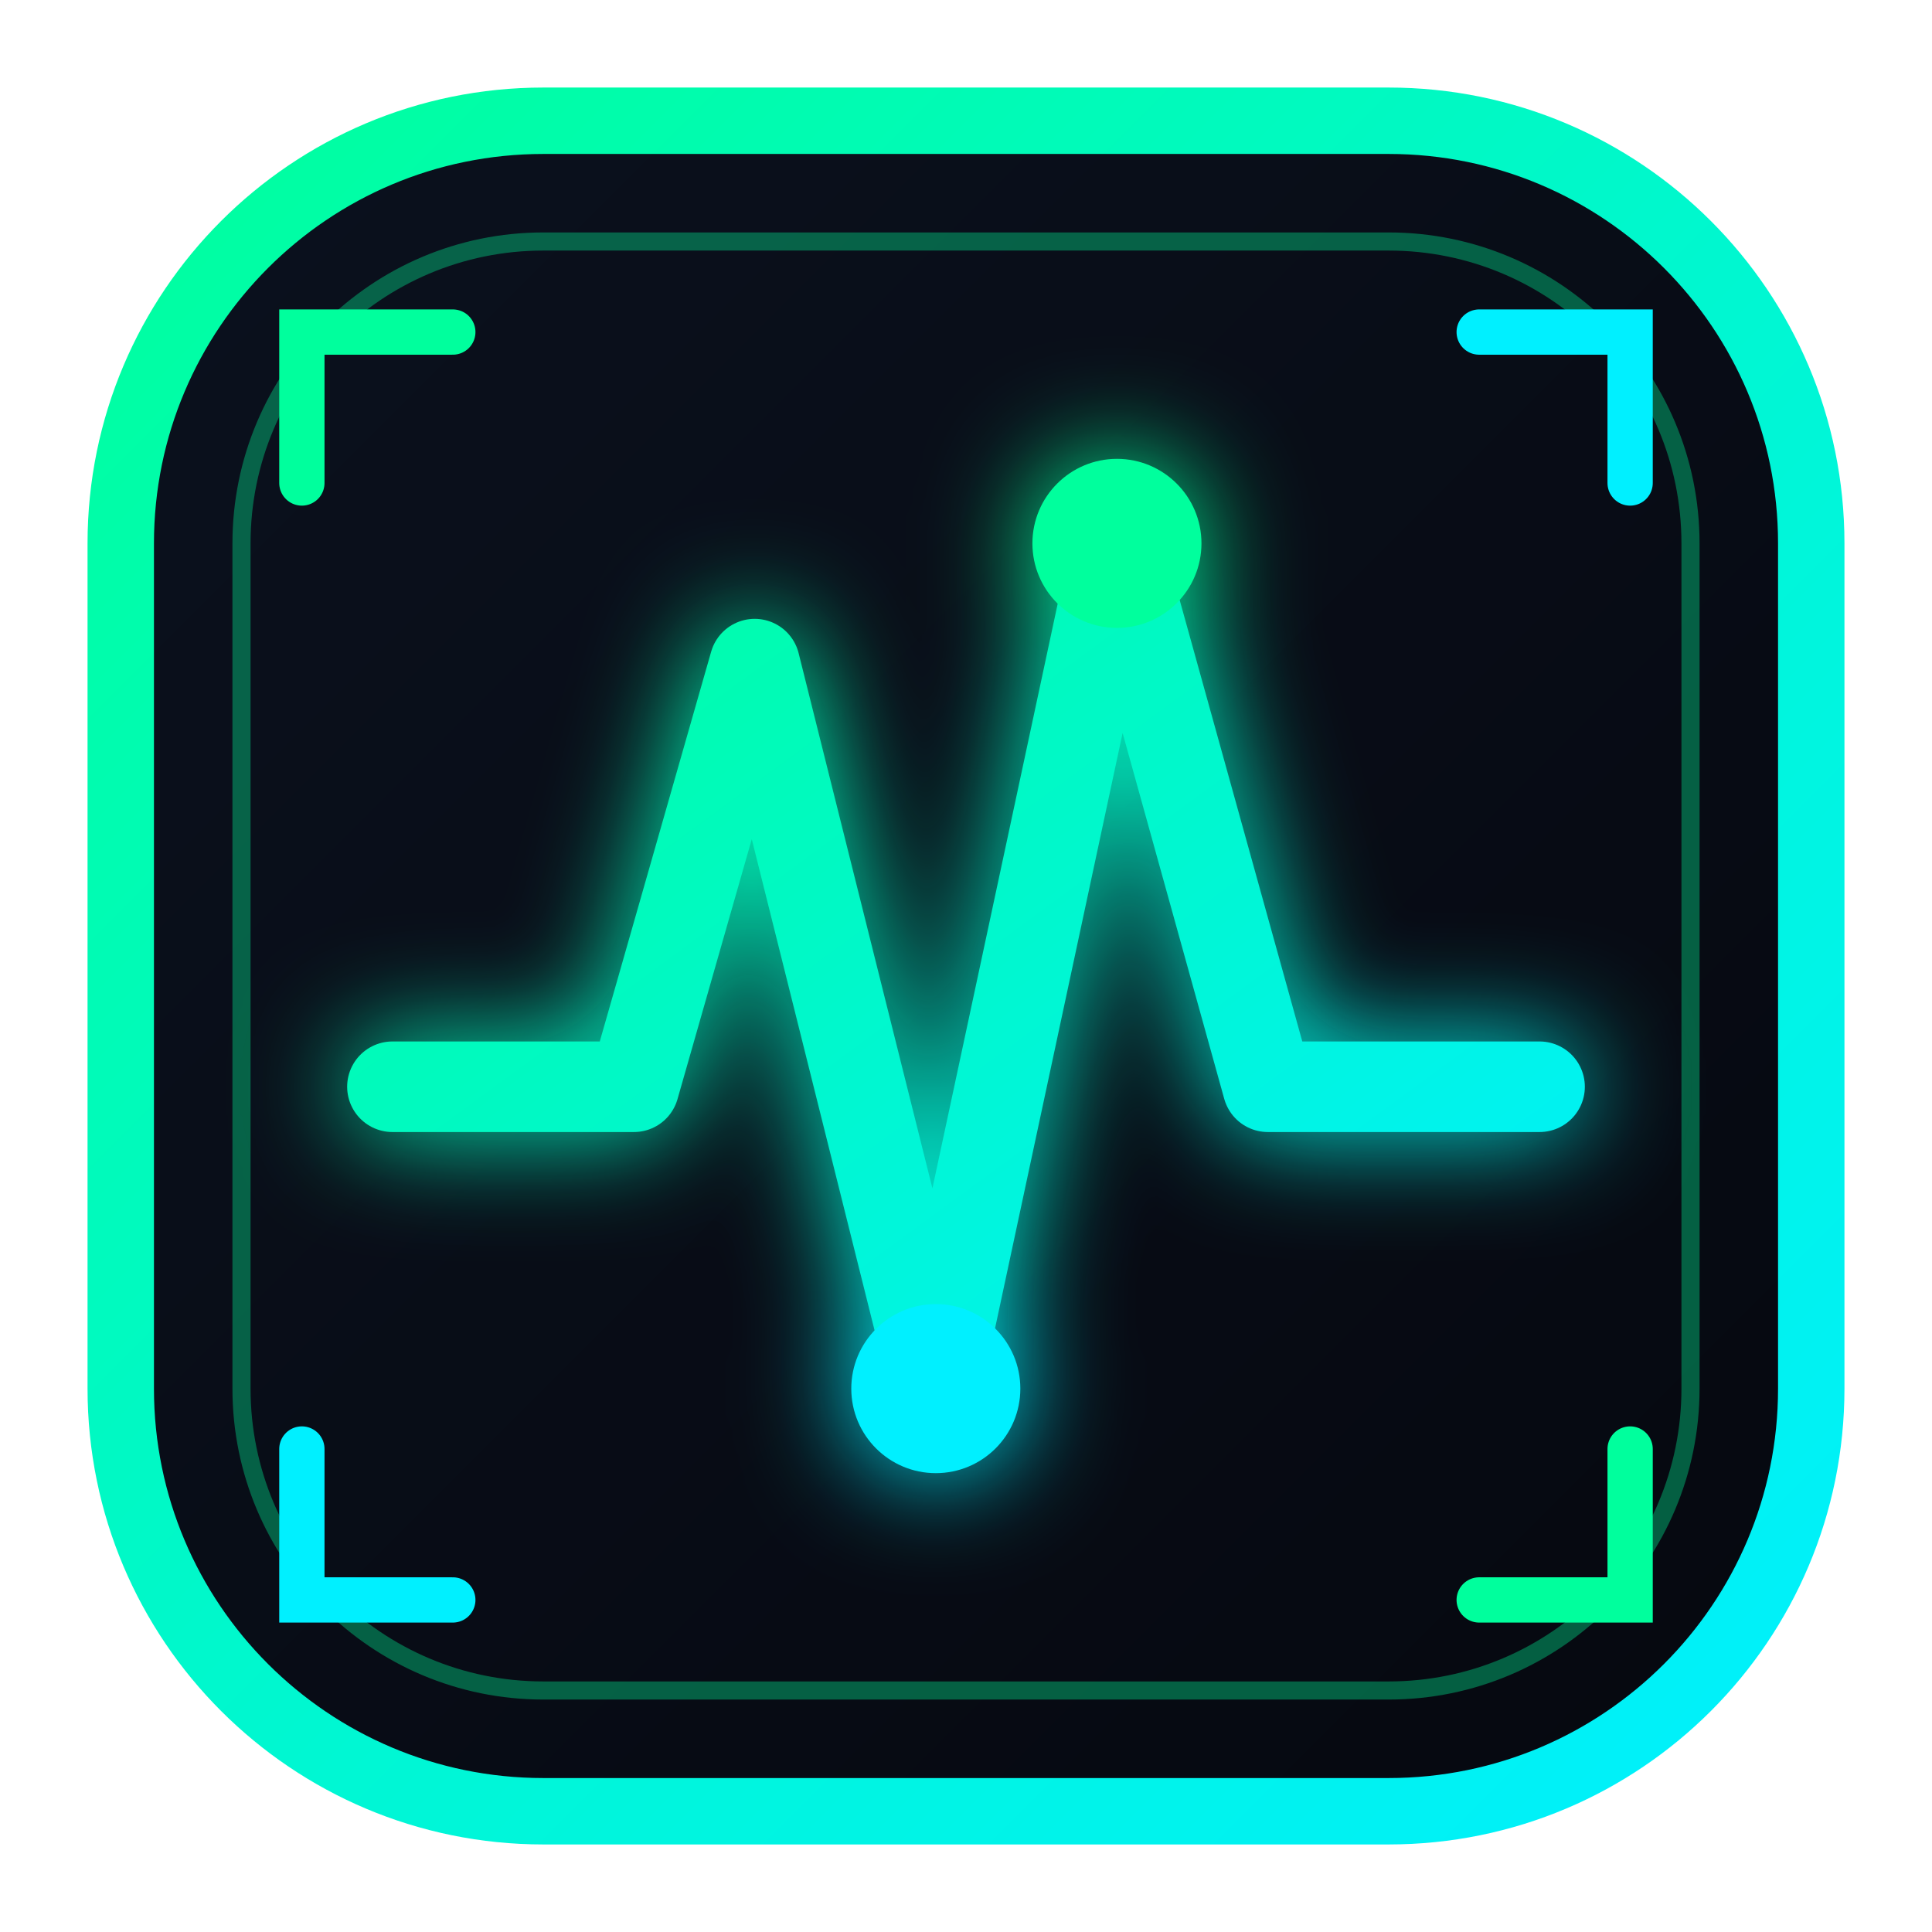
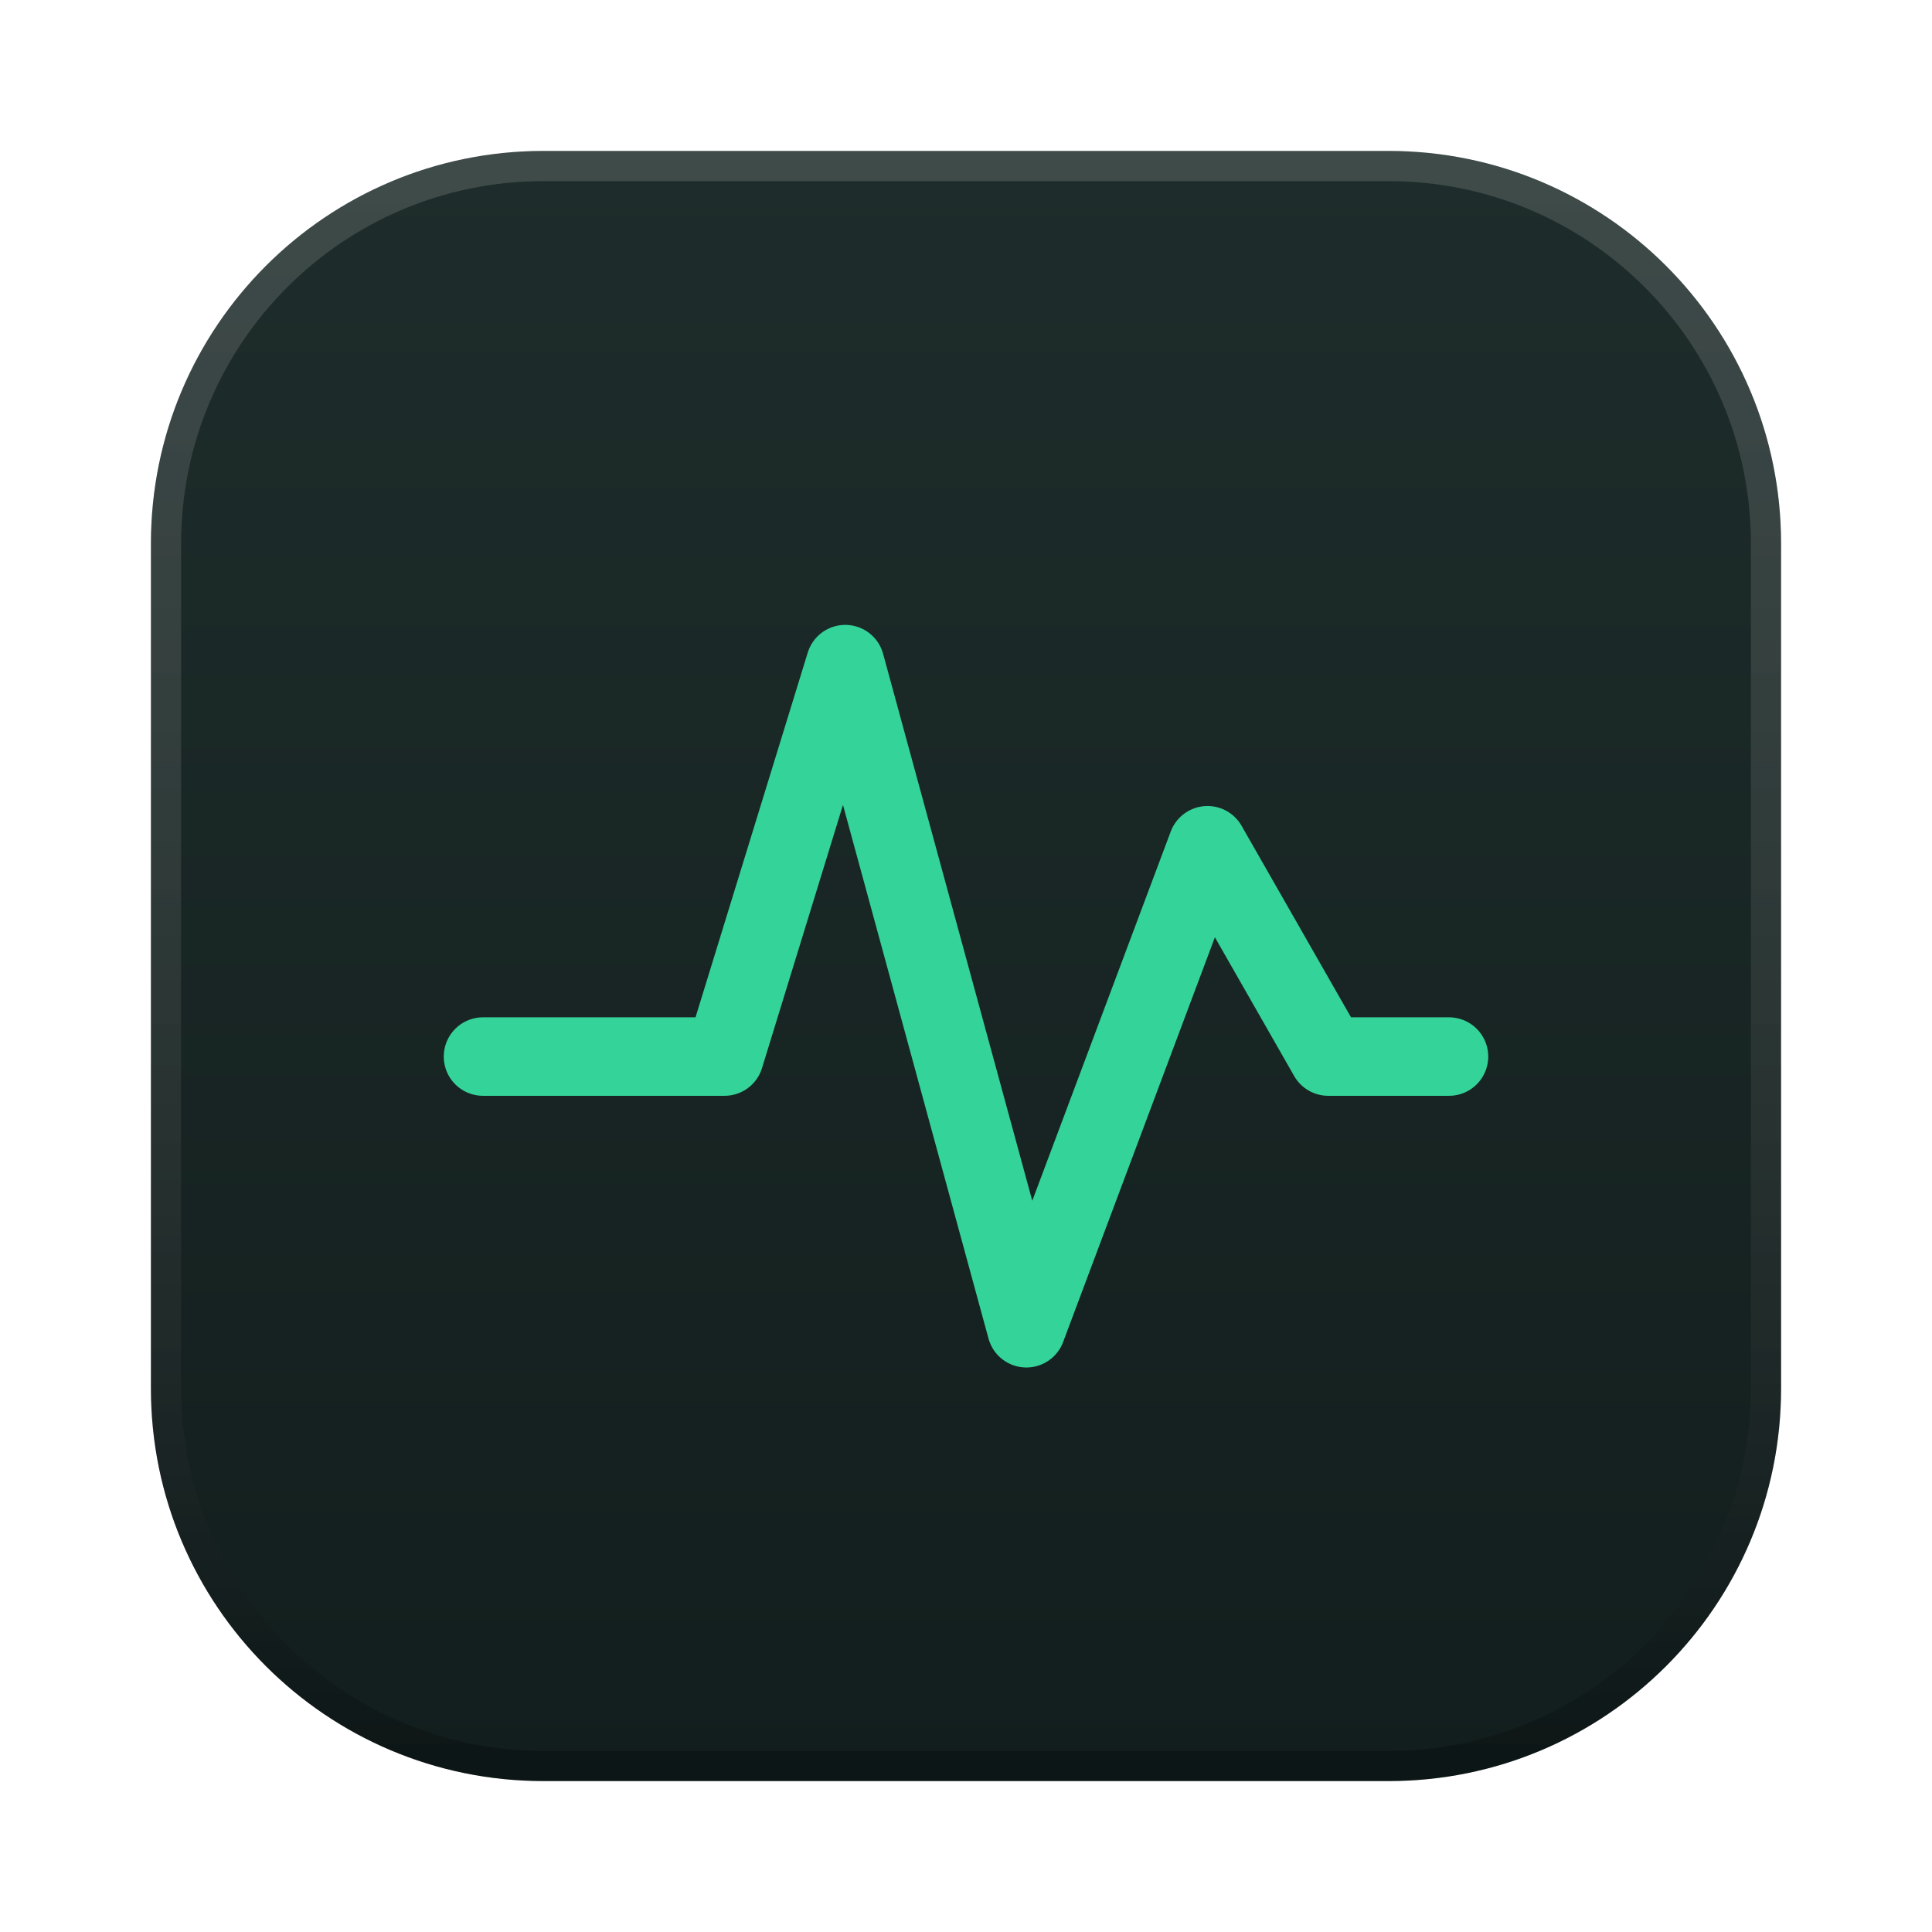
<svg xmlns="http://www.w3.org/2000/svg" viewBox="0 0 64 64" width="64" height="64">
  <defs>
-     <linearGradient id="bg" x1="0%" y1="0%" x2="100%" y2="100%">
-       <stop offset="0%" stop-color="#0b111e" />
-       <stop offset="100%" stop-color="#05080f" />
+     <linearGradient id="squircle_bg_ariaos-monitor" x1="0%" y1="0%" x2="0%" y2="100%">
+       <stop offset="0%" stop-color="#1e2d2b" />
+       <stop offset="100%" stop-color="#121e1d" />
    </linearGradient>
-     <linearGradient id="accent" x1="0%" y1="0%" x2="100%" y2="100%">
-       <stop offset="0%" stop-color="#00ff9d" />
-       <stop offset="100%" stop-color="#00f0ff" />
+     <linearGradient id="inner_bevel" x1="0%" y1="0%" x2="0%" y2="100%">
+       <stop offset="0%" stop-color="#ffffff" stop-opacity="0.14" />
+       <stop offset="100%" stop-color="#000000" stop-opacity="0.25" />
    </linearGradient>
-     <filter id="glow" x="-20%" y="-20%" width="140%" height="140%">
-       <feGaussianBlur stdDeviation="1.8" result="blur" />
-       <feComposite in="SourceGraphic" in2="blur" operator="over" />
-     </filter>
  </defs>
-   <rect x="4" y="4" width="56" height="56" rx="14" fill="url(#bg)" stroke="url(#accent)" stroke-width="2.2" />
-   <rect x="8" y="8" width="48" height="48" rx="10" fill="none" stroke="#00ff9d" stroke-width="0.6" stroke-opacity="0.35" />
-   <path d="M 10 16 L 10 11 L 15 11" fill="none" stroke="#00ff9d" stroke-width="1.5" stroke-linecap="round" />
-   <path d="M 54 16 L 54 11 L 49 11" fill="none" stroke="#00f0ff" stroke-width="1.5" stroke-linecap="round" />
-   <path d="M 10 48 L 10 53 L 15 53" fill="none" stroke="#00f0ff" stroke-width="1.5" stroke-linecap="round" />
-   <path d="M 54 48 L 54 53 L 49 53" fill="none" stroke="#00ff9d" stroke-width="1.5" stroke-linecap="round" />
-   <g filter="url(#glow)">
-     <path d="M 13 36 L 21 36 L 25 22 L 31 46 L 37 18 L 42 36 L 51 36" fill="none" stroke="url(#accent)" stroke-width="3" stroke-linecap="round" stroke-linejoin="round" />
-     <circle cx="37" cy="18" r="2.8" fill="#00ff9d" />
-     <circle cx="31" cy="46" r="2.8" fill="#00f0ff" />
-   </g>
+   <rect x="5" y="5" width="54" height="54" rx="13" fill="url(#squircle_bg_ariaos-monitor)" />
+   <rect x="5.5" y="5.5" width="53" height="53" rx="12.5" fill="none" stroke="url(#inner_bevel)" stroke-width="1" />
+   <path d="M 16 35 L 24 35 L 28 22 L 34 44 L 40 28 L 44 35 L 48 35" fill="none" stroke="#34d399" stroke-width="2.6" stroke-linecap="round" stroke-linejoin="round" />
</svg>
